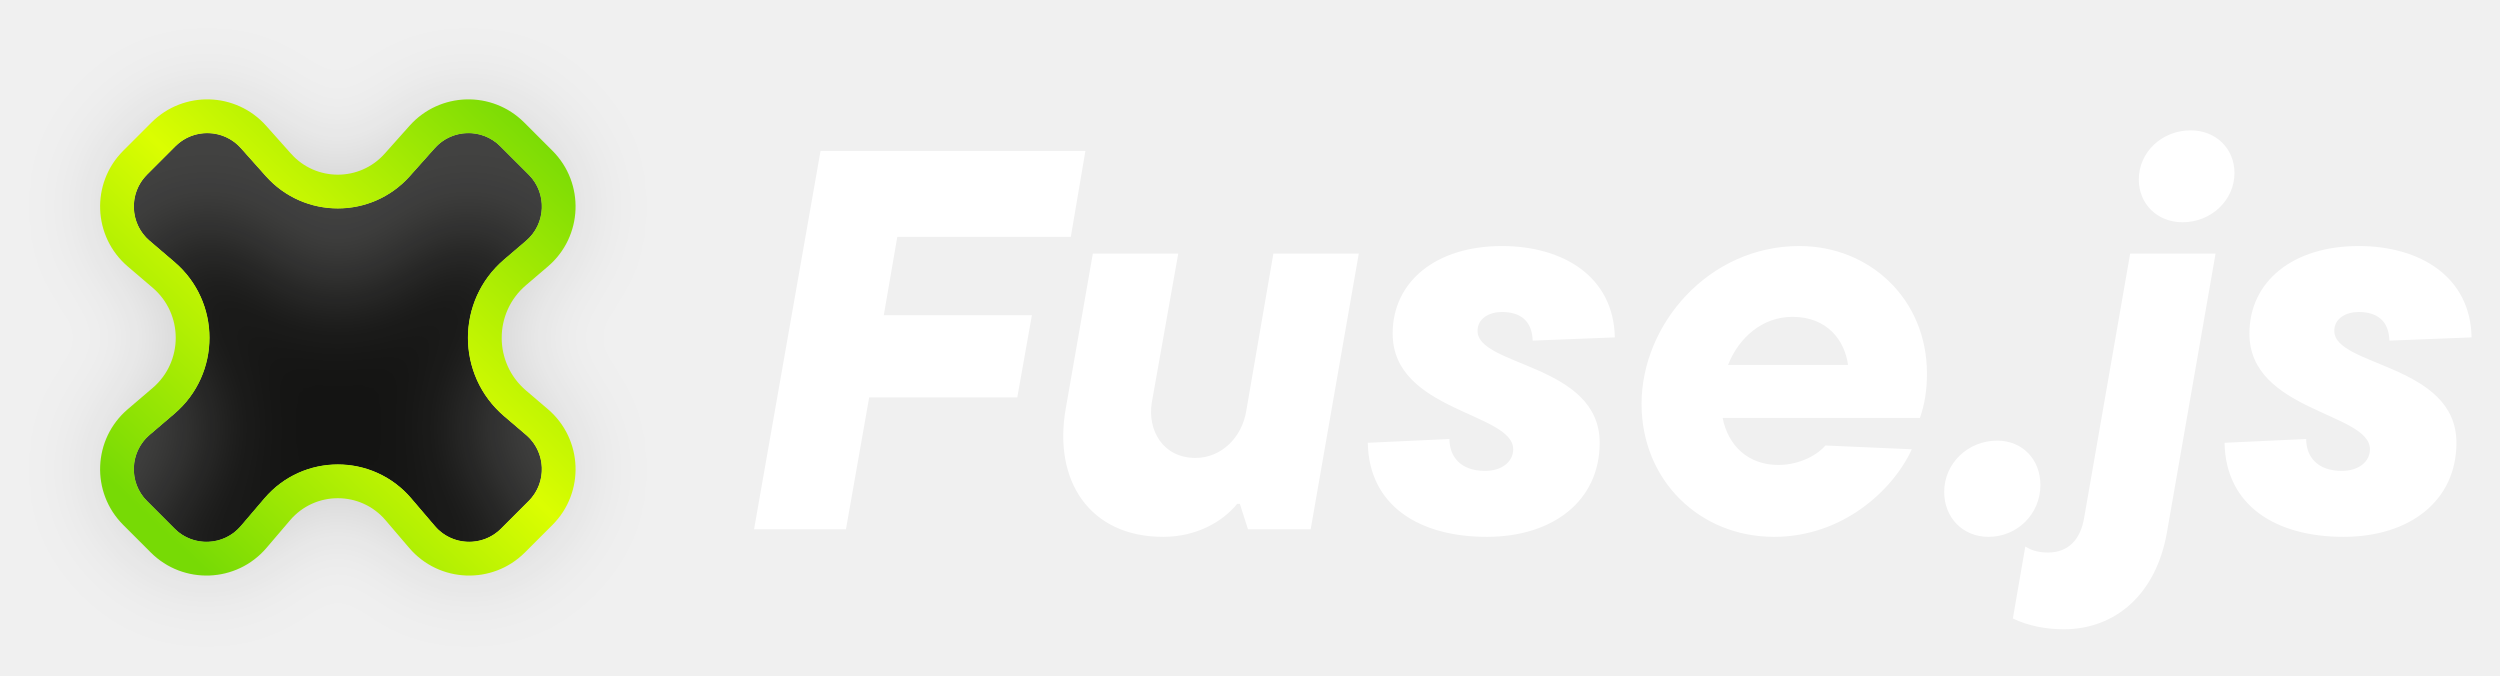
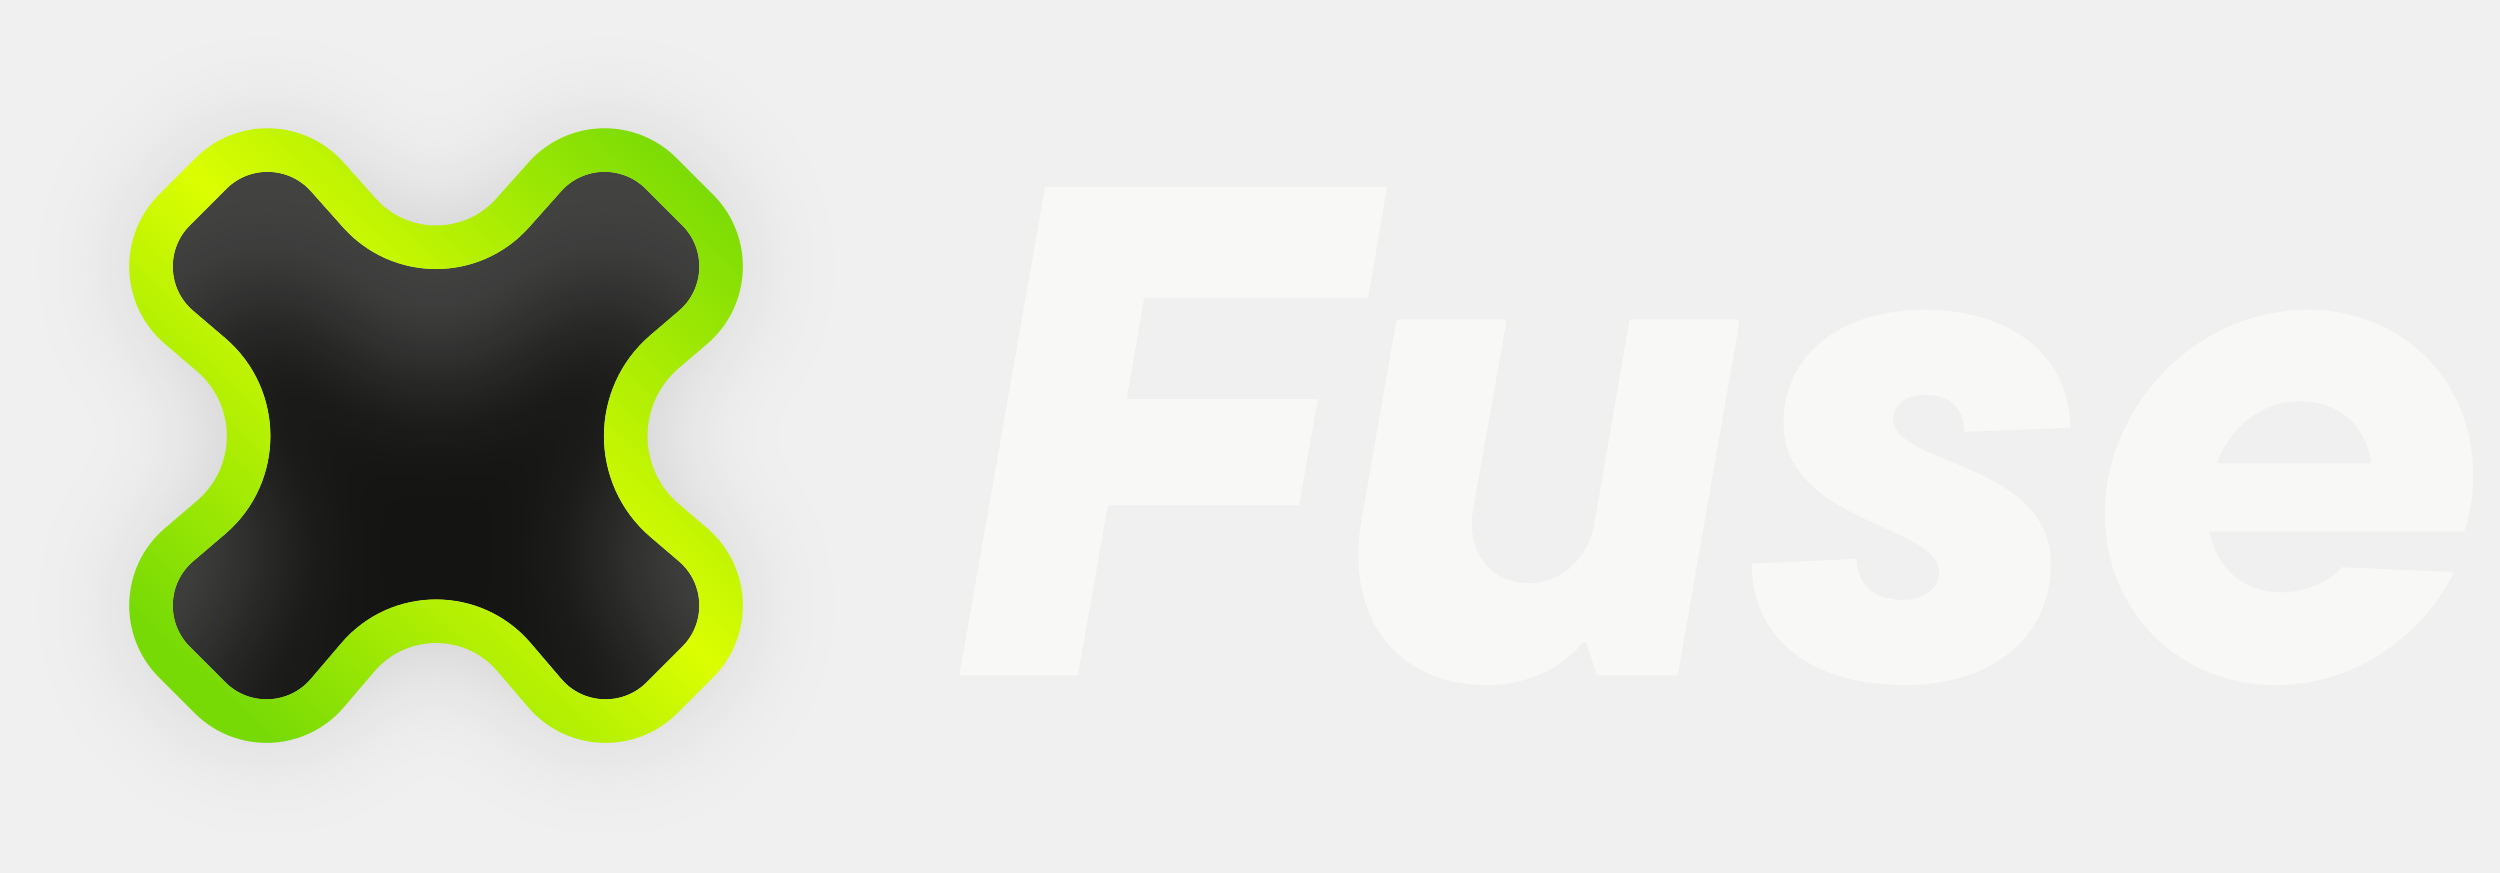
- <svg xmlns="http://www.w3.org/2000/svg" width="111" height="30" viewBox="0 0 111 30" fill="none">
-   <g filter="url(#filter0_d_313_8926)">
+ <svg xmlns="http://www.w3.org/2000/svg" width="86" height="30" viewBox="0 0 86 30" fill="none">
+   <g filter="url(#filter0_d_1206_5497)">
    <path fill-rule="evenodd" clip-rule="evenodd" d="M6.646 10.691C5.759 9.933 5.706 8.58 6.531 7.755L7.788 6.498C8.601 5.685 9.93 5.723 10.695 6.581L11.801 7.822C13.505 9.733 16.495 9.733 18.199 7.822L19.305 6.581C20.07 5.723 21.399 5.685 22.212 6.498L23.47 7.755C24.294 8.58 24.241 9.933 23.354 10.691L22.379 11.523C20.24 13.348 20.24 16.652 22.379 18.477L23.354 19.309C24.241 20.067 24.294 21.42 23.47 22.245L22.245 23.47C21.42 24.294 20.067 24.241 19.309 23.354L18.26 22.124C16.549 20.119 13.451 20.119 11.74 22.124L10.691 23.354C9.933 24.241 8.58 24.294 7.755 23.47L6.531 22.245C5.706 21.42 5.759 20.067 6.646 19.309L7.749 18.369C9.82 16.601 9.82 13.399 7.749 11.631L6.646 10.691Z" fill="#141413" />
-     <path d="M6.177 7.402C5.146 8.433 5.213 10.124 6.322 11.071L7.424 12.012C9.262 13.58 9.262 16.42 7.424 17.988L6.322 18.929C5.213 19.876 5.146 21.567 6.177 22.598L7.402 23.823C8.433 24.854 10.124 24.788 11.071 23.678L12.12 22.449C13.632 20.677 16.368 20.677 17.88 22.449L18.929 23.678C19.876 24.788 21.567 24.854 22.598 23.823L23.823 22.598C24.854 21.567 24.788 19.876 23.678 18.929L22.703 18.097C20.799 16.472 20.799 13.528 22.703 11.903L23.678 11.071C24.788 10.124 24.854 8.433 23.823 7.402L22.566 6.144C21.549 5.128 19.888 5.176 18.932 6.248L17.826 7.489C16.32 9.178 13.68 9.178 12.174 7.489L11.068 6.248C10.112 5.176 8.451 5.128 7.434 6.144L6.177 7.402Z" stroke="url(#paint0_linear_313_8926)" />
+     <path d="M7.434 6.144L6.177 7.402C5.146 8.433 5.213 10.124 6.322 11.071L7.424 12.012C9.262 13.58 9.262 16.42 7.424 17.988L6.322 18.929C5.213 19.876 5.146 21.567 6.177 22.598L7.402 23.823C8.433 24.854 10.124 24.788 11.071 23.678L12.12 22.449C13.632 20.677 16.368 20.677 17.88 22.449L18.929 23.678C19.876 24.788 21.567 24.854 22.598 23.823L23.823 22.598C24.854 21.567 24.788 19.876 23.678 18.929L22.703 18.097C20.799 16.472 20.799 13.528 22.703 11.903L23.678 11.071C24.788 10.124 24.854 8.433 23.823 7.402L22.566 6.144C21.549 5.128 19.888 5.176 18.932 6.248L17.826 7.489C16.32 9.178 13.68 9.178 12.174 7.489L11.068 6.248C10.112 5.176 8.451 5.128 7.434 6.144Z" stroke="url(#paint0_linear_1206_5497)" />
  </g>
-   <g filter="url(#filter1_i_313_8926)">
+   <g filter="url(#filter1_i_1206_5497)">
    <path fill-rule="evenodd" clip-rule="evenodd" d="M6.646 10.691C5.759 9.933 5.706 8.58 6.531 7.755L7.788 6.498C8.601 5.685 9.93 5.723 10.695 6.581L11.801 7.822C13.505 9.733 16.495 9.733 18.199 7.822L19.305 6.581C20.07 5.723 21.399 5.685 22.212 6.498L23.47 7.755C24.294 8.58 24.241 9.933 23.354 10.691L22.379 11.523C20.24 13.348 20.24 16.652 22.379 18.477L23.354 19.309C24.241 20.067 24.294 21.42 23.47 22.245L22.245 23.47C21.42 24.294 20.067 24.241 19.309 23.354L18.26 22.124C16.549 20.119 13.451 20.119 11.74 22.124L10.691 23.354C9.933 24.241 8.58 24.294 7.755 23.47L6.531 22.245C5.706 21.42 5.759 20.067 6.646 19.309L7.749 18.369C9.82 16.601 9.82 13.399 7.749 11.631L6.646 10.691Z" fill="#141413" />
  </g>
-   <path d="M6 7.225C4.866 8.359 4.939 10.22 6.16 11.261L7.262 12.202C8.983 13.67 8.983 16.33 7.262 17.798L6.16 18.739C4.939 19.78 4.866 21.641 6 22.775L7.225 24C8.359 25.134 10.22 25.061 11.261 23.84L12.31 22.611C13.722 20.957 16.278 20.957 17.689 22.611L18.739 23.84C19.78 25.061 21.641 25.134 22.775 24L24 22.775C25.134 21.641 25.061 19.78 23.84 18.739L22.866 17.907C21.078 16.381 21.078 13.619 22.866 12.093L23.84 11.261C25.061 10.22 25.134 8.359 24 7.225L22.742 5.967C21.625 4.85 19.797 4.902 18.745 6.082L17.639 7.322C16.233 8.9 13.767 8.9 12.361 7.322L11.255 6.082C10.203 4.902 8.375 4.85 7.258 5.967L6 7.225Z" stroke="url(#paint1_linear_313_8926)" stroke-width="1.5" />
-   <path d="M48.192 6.7L47.544 10.516H39.84L39.24 13.996H45.816L45.168 17.644H38.592L37.56 23.5H33.48L36.432 6.7H48.192ZM51.642 23.836C48.378 23.836 46.746 21.34 47.322 18.124L48.522 11.26H52.314L51.138 17.884C50.946 19.084 51.618 20.332 53.082 20.332C54.21 20.332 55.146 19.444 55.338 18.22L56.538 11.26H60.33L58.194 23.5H55.41L55.05 22.372H54.93C54.282 23.164 53.13 23.836 51.642 23.836ZM66.01 23.836C63.035 23.836 60.779 22.468 60.73 19.66L64.355 19.492C64.355 20.26 64.835 20.908 65.939 20.908C66.683 20.908 67.186 20.5 67.186 19.948C67.186 18.316 61.834 18.268 61.834 14.812C61.834 12.484 63.779 10.924 66.683 10.924C69.418 10.924 71.65 12.292 71.698 14.98L68.05 15.124C68.026 14.26 67.522 13.852 66.683 13.852C66.154 13.852 65.603 14.116 65.603 14.692C65.603 16.276 71.026 16.156 71.026 19.66C71.026 22.228 68.963 23.836 66.01 23.836ZM85.557 16.588C85.557 17.308 85.461 17.932 85.245 18.556H76.485C76.725 19.78 77.613 20.644 78.957 20.644C79.965 20.644 80.757 20.14 81.045 19.78L84.885 19.948C84.045 21.772 81.813 23.836 78.765 23.836C75.477 23.836 72.885 21.34 72.885 17.932C72.885 14.404 75.861 10.924 79.893 10.924C83.013 10.924 85.557 13.276 85.557 16.588ZM79.581 14.068C78.261 14.068 77.205 14.98 76.725 16.204H82.053C81.909 15.124 81.141 14.068 79.581 14.068ZM88.29 23.836C87.138 23.836 86.322 22.972 86.322 21.844C86.322 20.572 87.378 19.564 88.674 19.564C89.802 19.564 90.594 20.404 90.594 21.532C90.594 22.828 89.562 23.836 88.29 23.836ZM96.907 9.868C95.779 9.868 94.963 9.052 94.963 7.972C94.963 6.748 95.995 5.788 97.267 5.788C98.395 5.788 99.211 6.604 99.211 7.684C99.211 8.884 98.179 9.868 96.907 9.868ZM91.627 27.94C90.859 27.94 90.067 27.796 89.371 27.46L89.923 24.268C90.163 24.412 90.451 24.532 90.931 24.532C91.795 24.532 92.371 24.004 92.539 22.972L94.579 11.26H98.371L96.211 23.644C95.731 26.38 93.931 27.94 91.627 27.94ZM104.05 23.836C101.074 23.836 98.818 22.468 98.77 19.66L102.394 19.492C102.394 20.26 102.874 20.908 103.978 20.908C104.722 20.908 105.226 20.5 105.226 19.948C105.226 18.316 99.874 18.268 99.874 14.812C99.874 12.484 101.818 10.924 104.722 10.924C107.458 10.924 109.69 12.292 109.738 14.98L106.09 15.124C106.066 14.26 105.562 13.852 104.722 13.852C104.194 13.852 103.642 14.116 103.642 14.692C103.642 16.276 109.066 16.156 109.066 19.66C109.066 22.228 107.002 23.836 104.05 23.836Z" fill="white" />
+   <path d="M7.258 5.967L6 7.225C4.866 8.359 4.939 10.22 6.16 11.261L7.262 12.202C8.983 13.67 8.983 16.33 7.262 17.798L6.16 18.739C4.939 19.78 4.866 21.641 6 22.775L7.225 24C8.359 25.134 10.22 25.061 11.261 23.84L12.31 22.611C13.722 20.957 16.278 20.957 17.689 22.611L18.739 23.84C19.78 25.061 21.641 25.134 22.775 24L24 22.775C25.134 21.641 25.061 19.78 23.84 18.739L22.866 17.907C21.078 16.381 21.078 13.619 22.866 12.093L23.84 11.261C25.061 10.22 25.134 8.359 24 7.225L22.742 5.967C21.625 4.85 19.797 4.902 18.745 6.082L17.639 7.322C16.233 8.9 13.767 8.9 12.361 7.322L11.255 6.082C10.203 4.902 8.375 4.85 7.258 5.967Z" stroke="url(#paint1_linear_1206_5497)" stroke-width="1.5" />
+   <path d="M85.077 16.32C85.077 17.04 84.981 17.664 84.765 18.288H76.005C76.245 19.512 77.133 20.376 78.477 20.376C79.485 20.376 80.277 19.872 80.565 19.512L84.405 19.68C83.565 21.504 81.333 23.568 78.285 23.568C74.997 23.568 72.405 21.072 72.405 17.664C72.405 14.136 75.381 10.656 79.413 10.656C82.533 10.656 85.077 13.008 85.077 16.32ZM79.101 13.8C77.781 13.8 76.725 14.712 76.245 15.936H81.573C81.429 14.856 80.661 13.8 79.101 13.8Z" fill="#F8F8F7" />
+   <path d="M65.531 23.568C62.554 23.568 60.298 22.2 60.251 19.392L63.874 19.224C63.874 19.992 64.355 20.64 65.459 20.64C66.203 20.64 66.707 20.232 66.707 19.68C66.707 18.048 61.355 18 61.355 14.544C61.355 12.216 63.298 10.656 66.203 10.656C68.939 10.656 71.171 12.024 71.219 14.712L67.57 14.856C67.546 13.992 67.043 13.584 66.203 13.584C65.674 13.584 65.123 13.848 65.123 14.424C65.123 16.008 70.546 15.888 70.546 19.392C70.546 21.96 68.483 23.568 65.531 23.568Z" fill="#F8F8F7" />
+   <path d="M51.162 23.568C47.898 23.568 46.266 21.072 46.842 17.856L48.042 10.992H51.834L50.658 17.616C50.466 18.816 51.138 20.064 52.602 20.064C53.73 20.064 54.666 19.176 54.858 17.952L56.058 10.992H59.85L57.714 23.232H54.93L54.57 22.104H54.45C53.802 22.896 52.65 23.568 51.162 23.568Z" fill="#F8F8F7" />
+   <path d="M47.712 6.432L47.064 10.248H39.36L38.76 13.728H45.336L44.688 17.376H38.112L37.08 23.232H33L35.952 6.432H47.712Z" fill="#F8F8F7" />
  <defs>
-     <filter id="filter0_d_313_8926" x="0.945" y="0.912" width="28.11" height="28.143" filterUnits="userSpaceOnUse" color-interpolation-filters="sRGB">
+     <filter id="filter0_d_1206_5497" x="0.945" y="0.912" width="28.11" height="28.143" filterUnits="userSpaceOnUse" color-interpolation-filters="sRGB">
      <feFlood flood-opacity="0" result="BackgroundImageFix" />
      <feColorMatrix in="SourceAlpha" type="matrix" values="0 0 0 0 0 0 0 0 0 0 0 0 0 0 0 0 0 0 127 0" result="hardAlpha" />
      <feOffset />
      <feGaussianBlur stdDeviation="2" />
      <feComposite in2="hardAlpha" operator="out" />
      <feColorMatrix type="matrix" values="0 0 0 0 0 0 0 0 0 0 0 0 0 0 0 0 0 0 0.16 0" />
-       <feBlend mode="normal" in2="BackgroundImageFix" result="effect1_dropShadow_313_8926" />
-       <feBlend mode="normal" in="SourceGraphic" in2="effect1_dropShadow_313_8926" result="shape" />
+       <feBlend mode="normal" in2="BackgroundImageFix" result="effect1_dropShadow_1206_5497" />
+       <feBlend mode="normal" in="SourceGraphic" in2="effect1_dropShadow_1206_5497" result="shape" />
    </filter>
-     <filter id="filter1_i_313_8926" x="4.445" y="4.412" width="21.11" height="25.143" filterUnits="userSpaceOnUse" color-interpolation-filters="sRGB">
+     <filter id="filter1_i_1206_5497" x="4.445" y="4.412" width="21.11" height="25.143" filterUnits="userSpaceOnUse" color-interpolation-filters="sRGB">
      <feFlood flood-opacity="0" result="BackgroundImageFix" />
      <feBlend mode="normal" in="SourceGraphic" in2="BackgroundImageFix" result="shape" />
      <feColorMatrix in="SourceAlpha" type="matrix" values="0 0 0 0 0 0 0 0 0 0 0 0 0 0 0 0 0 0 127 0" result="hardAlpha" />
      <feOffset dy="4" />
      <feGaussianBlur stdDeviation="2" />
      <feComposite in2="hardAlpha" operator="arithmetic" k2="-1" k3="1" />
      <feColorMatrix type="matrix" values="0 0 0 0 1 0 0 0 0 1 0 0 0 0 1 0 0 0 0.2 0" />
-       <feBlend mode="normal" in2="shape" result="effect1_innerShadow_313_8926" />
+       <feBlend mode="normal" in2="shape" result="effect1_innerShadow_1206_5497" />
    </filter>
-     <linearGradient id="paint0_linear_313_8926" x1="24.235" y1="5.561" x2="7.229" y2="23.605" gradientUnits="userSpaceOnUse">
+     <linearGradient id="paint0_linear_1206_5497" x1="24.235" y1="5.561" x2="7.229" y2="23.605" gradientUnits="userSpaceOnUse">
      <stop stop-color="#77DA05" />
      <stop offset="0.5" stop-color="#DBFE01" />
      <stop offset="1" stop-color="#77DA05" />
    </linearGradient>
-     <linearGradient id="paint1_linear_313_8926" x1="24.235" y1="5.561" x2="7.229" y2="23.605" gradientUnits="userSpaceOnUse">
+     <linearGradient id="paint1_linear_1206_5497" x1="24.235" y1="5.561" x2="7.229" y2="23.605" gradientUnits="userSpaceOnUse">
      <stop stop-color="#77DA05" />
      <stop offset="0.5" stop-color="#DBFE01" />
      <stop offset="1" stop-color="#77DA05" />
    </linearGradient>
  </defs>
</svg>
